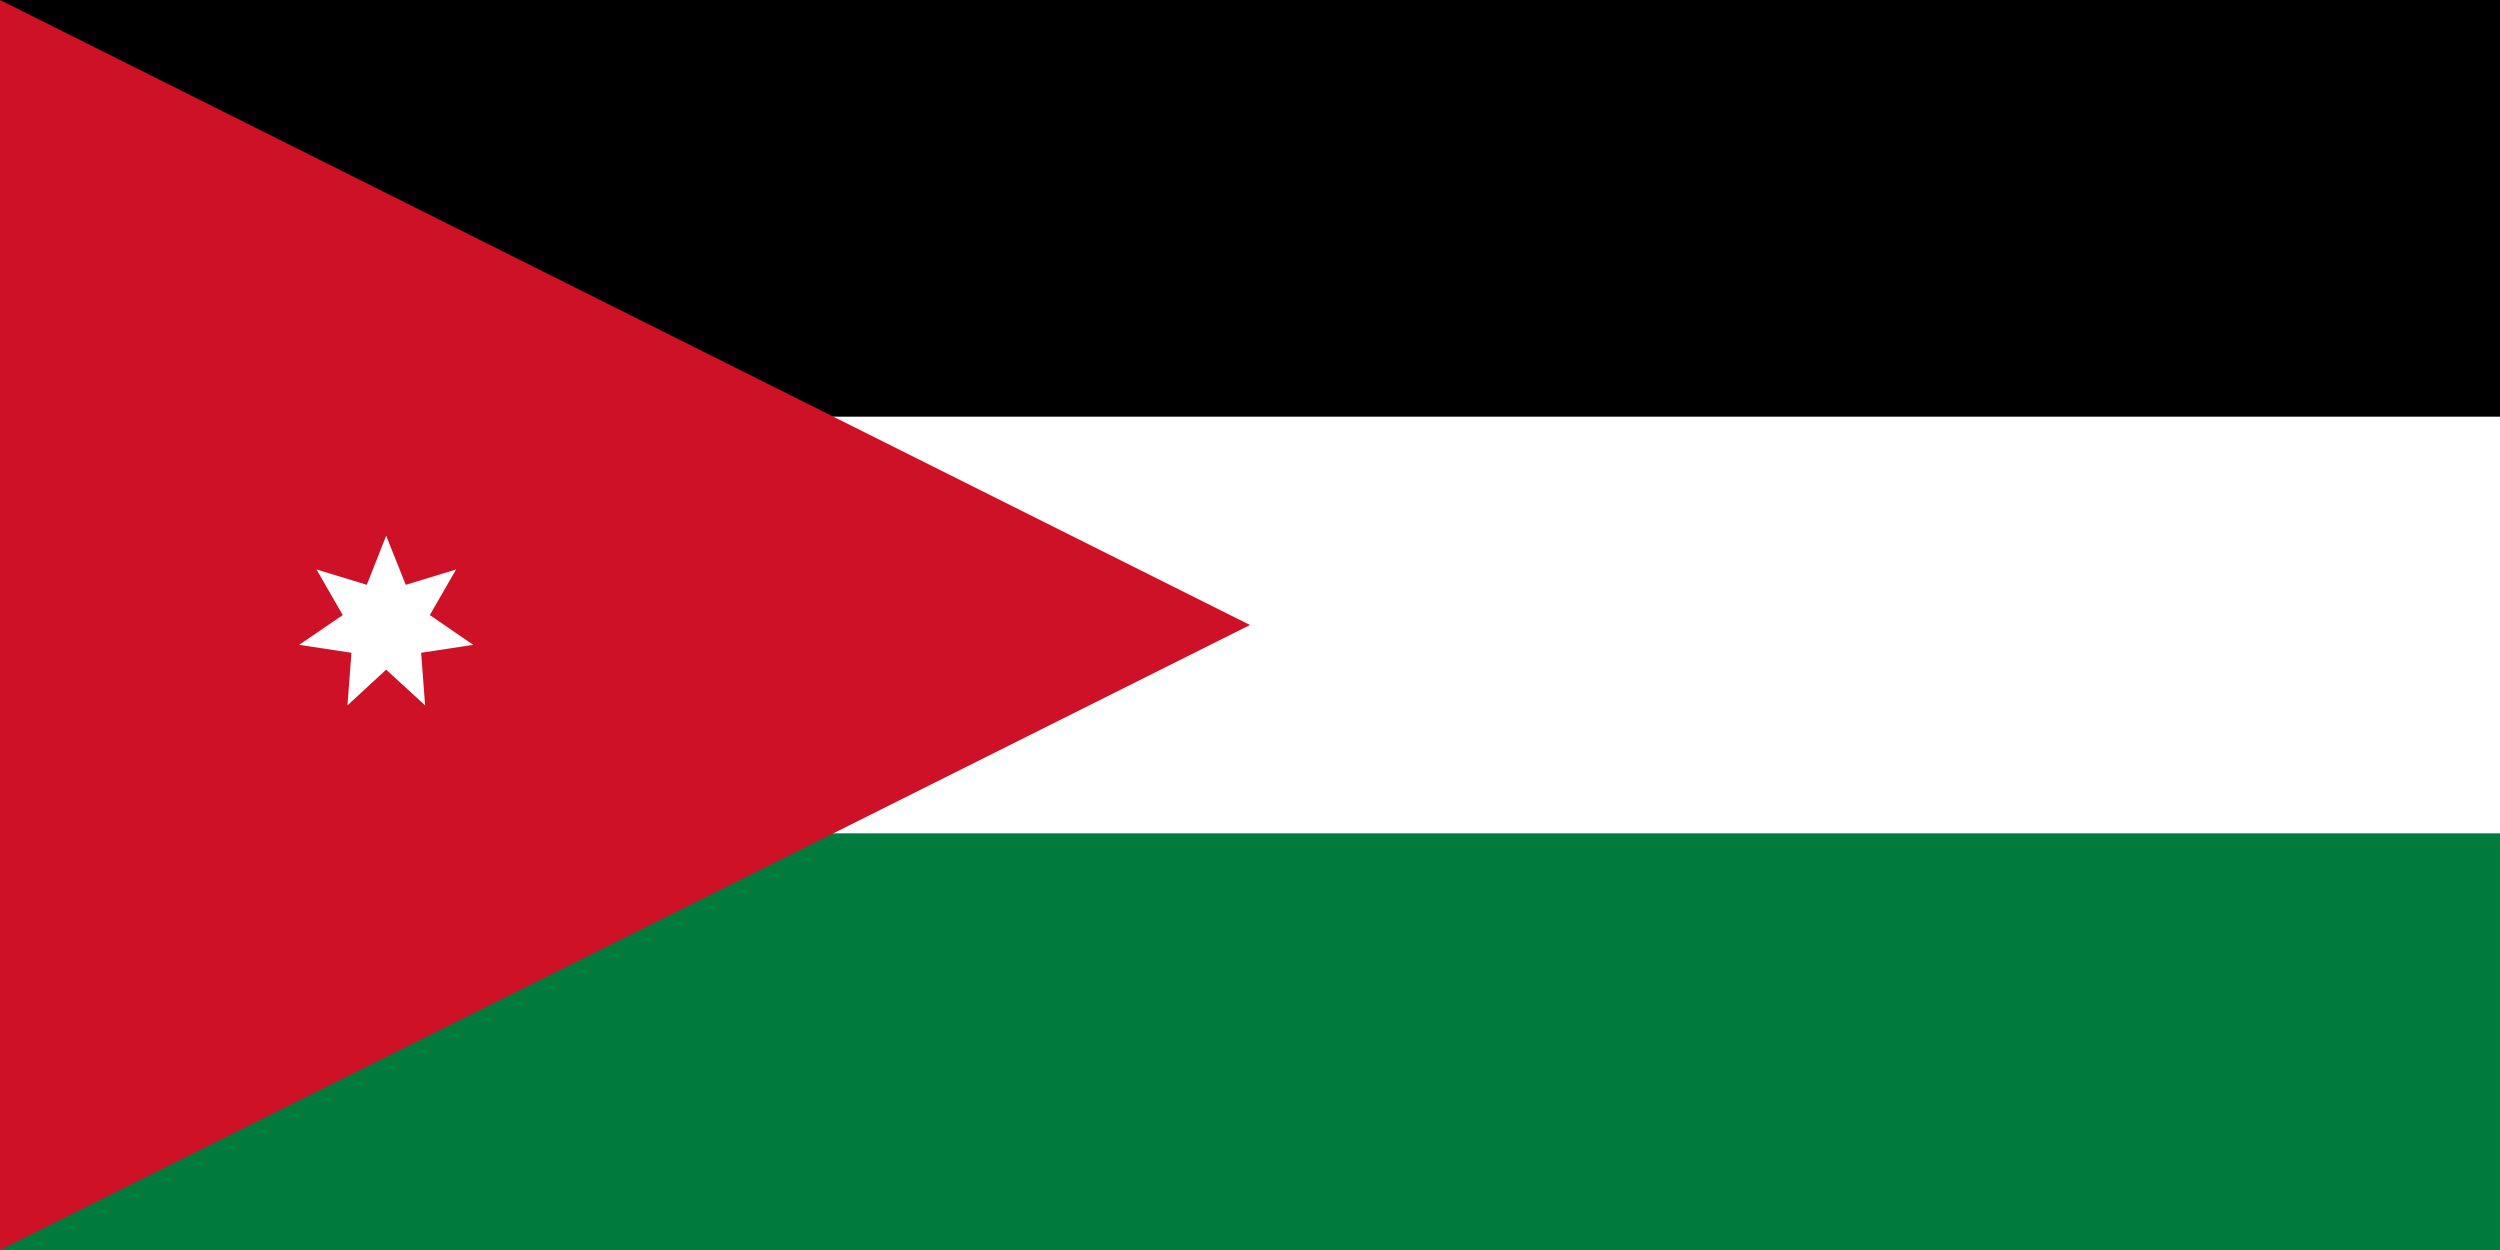
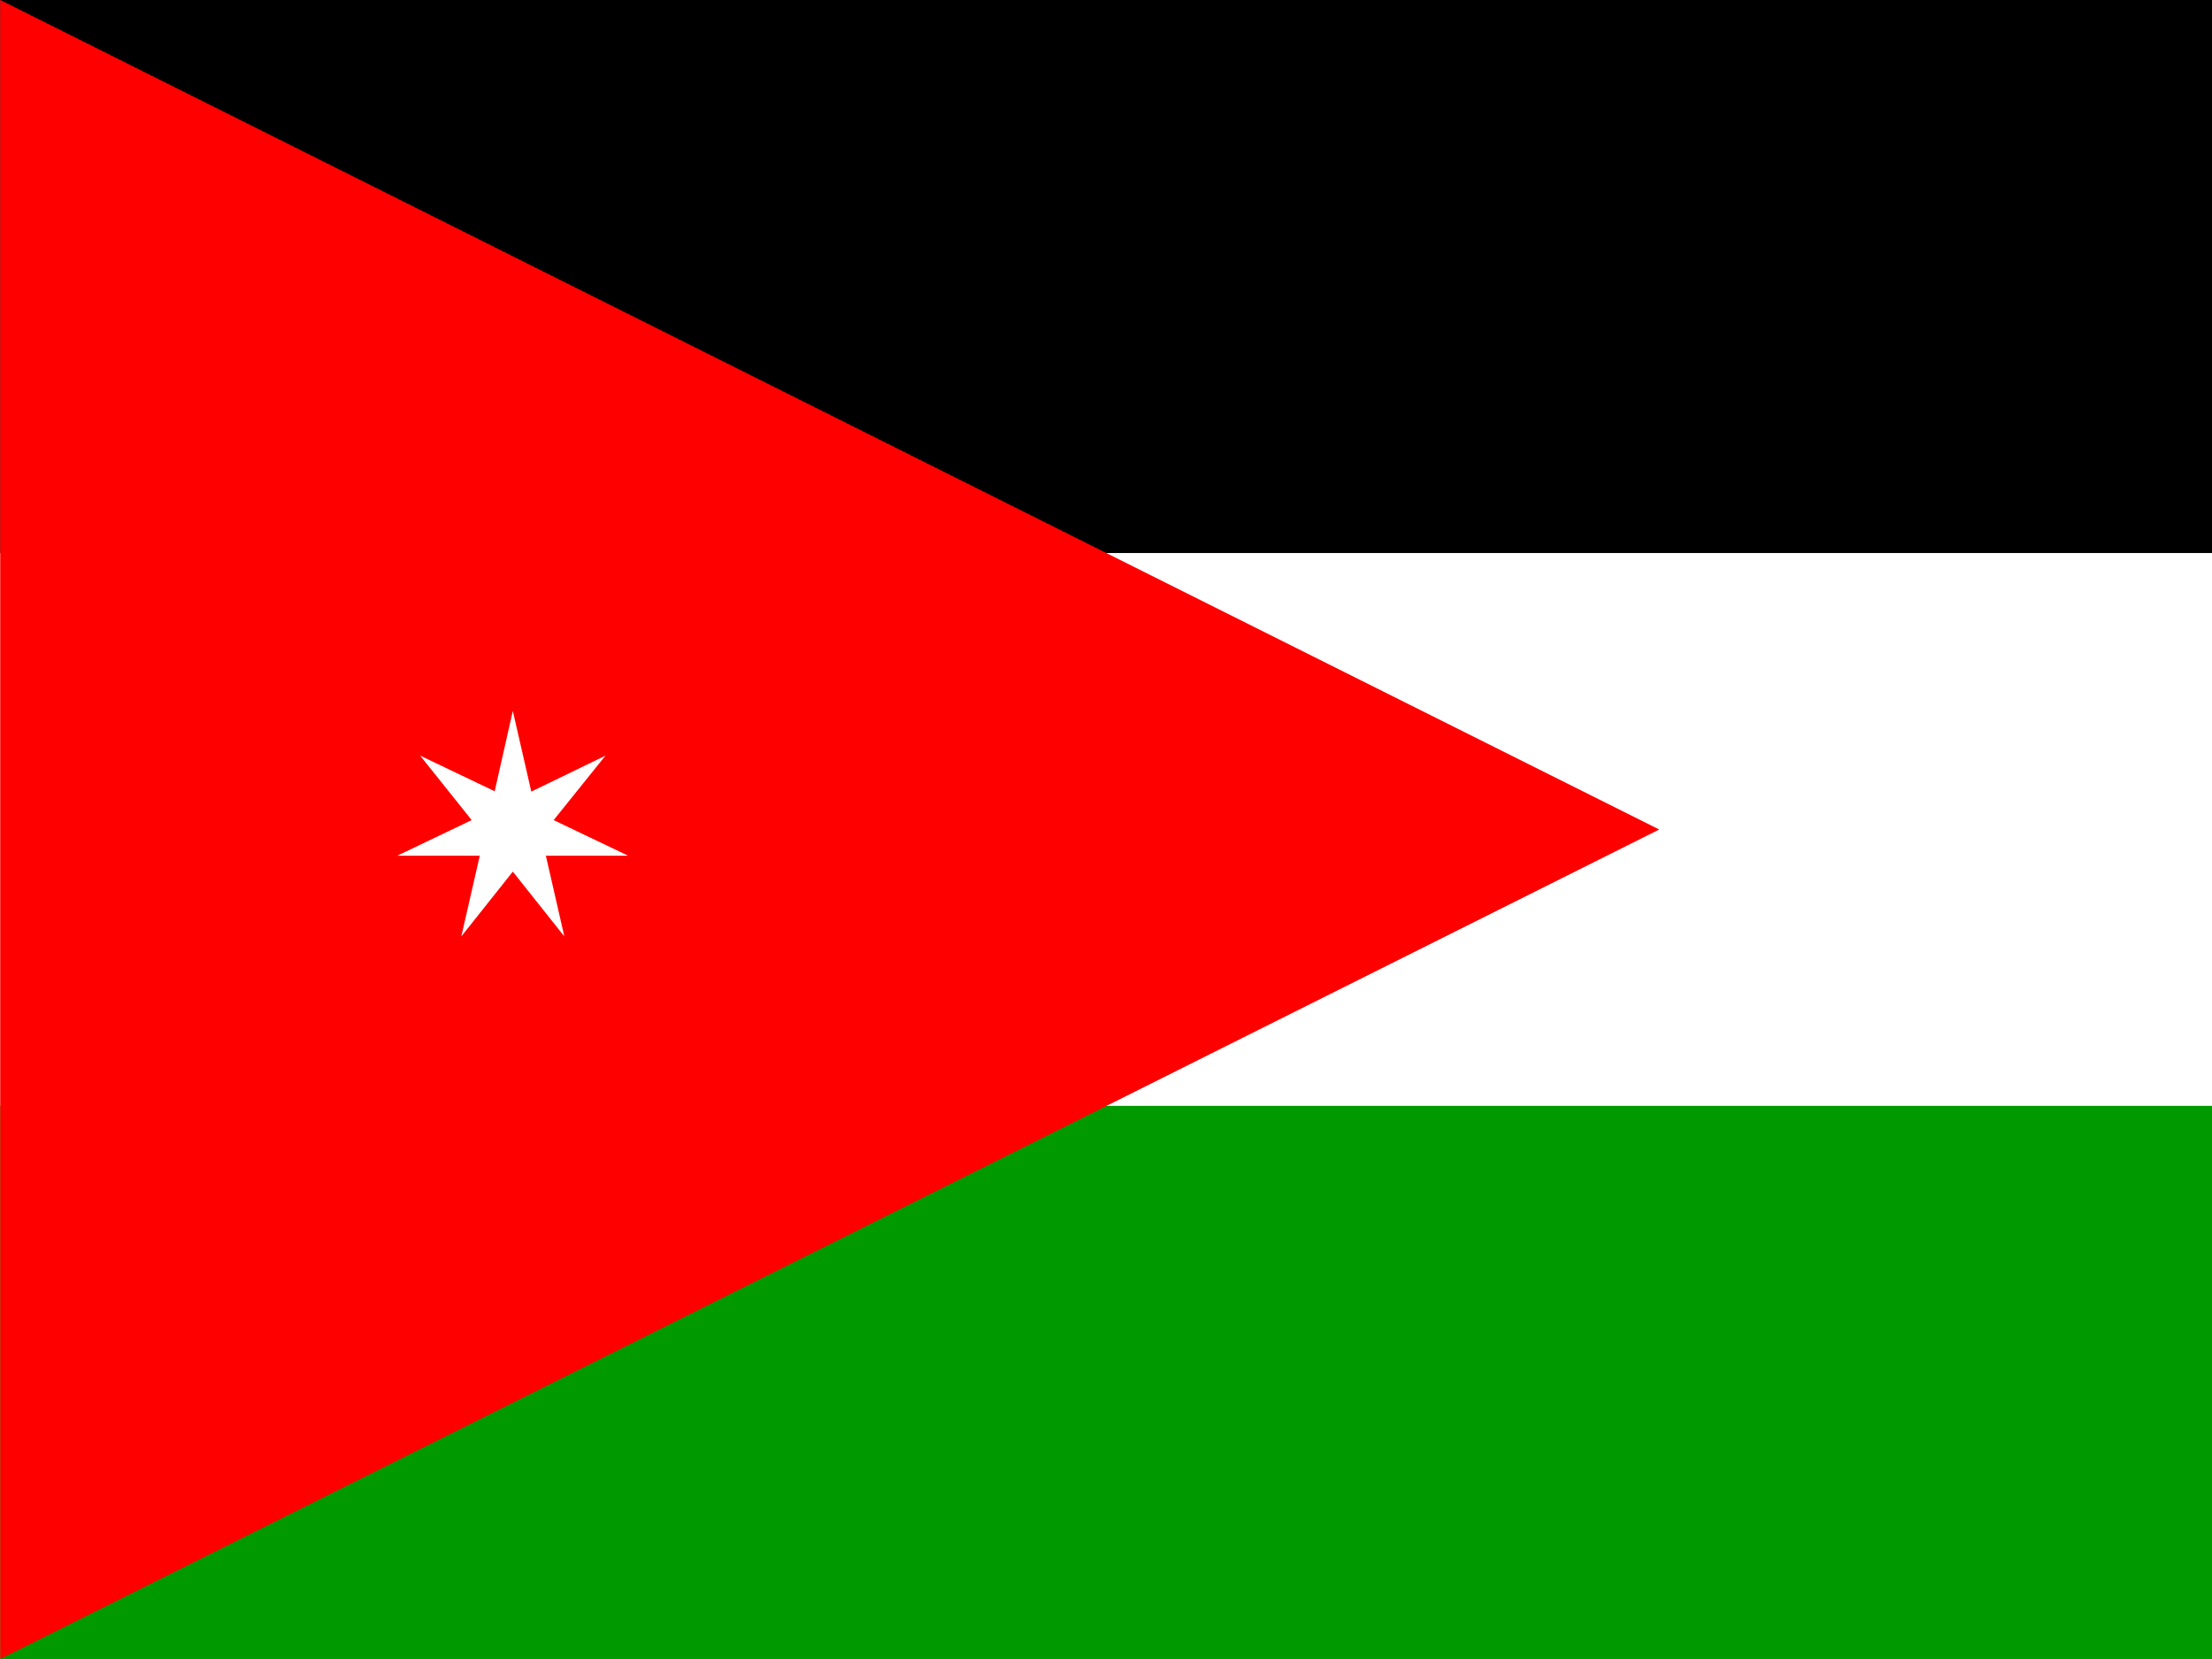
- <svg xmlns="http://www.w3.org/2000/svg" width="1200" height="600" viewBox="0 0 10080 5040">
-   <path fill="#fff" d="M0 0h10080v5040H0z" />
-   <path d="M0 0h10080v1680H0z" />
-   <path fill="#007a3d" d="M0 3360h10080v1680H0z" />
-   <path fill="#ce1126" d="M5040 2520 0 5040V0m1557 2160-78 198-203-62 106 184-176 120 211 32-16 212 156-144 157 144-16-212 210-32-175-120 106-184-203 62z" />
+ <svg xmlns="http://www.w3.org/2000/svg" id="flag-icon-css-jo" viewBox="0 0 640 480">
+   <defs>
+     <clipPath id="jo-a">
+       <path fill-opacity=".7" d="M-117.8 0h682.6v512h-682.6z" />
+     </clipPath>
+   </defs>
+   <g clip-path="url(#jo-a)" transform="translate(110.5) scale(.9375)">
+     <g fill-rule="evenodd" stroke-width="1pt">
+       <path d="M-117.8 0h1024v170.7h-1024z" />
+       <path fill="#fff" d="M-117.8 170.7h1024v170.6h-1024z" />
+       <path fill="#090" d="M-117.8 341.3h1024V512h-1024z" />
+       <path fill="red" d="M-117.8 512l512-256-512-256v512z" />
+       <path fill="#fff" d="M24.5 289l5.7-24.9H4.7l23-11-15.9-19.9 23 11 5.6-24.8 5.7 24.9L69 233.2l-16 19.9 23 11H50.6l5.7 24.9-15.9-20z" />
+     </g>
+   </g>
</svg>
